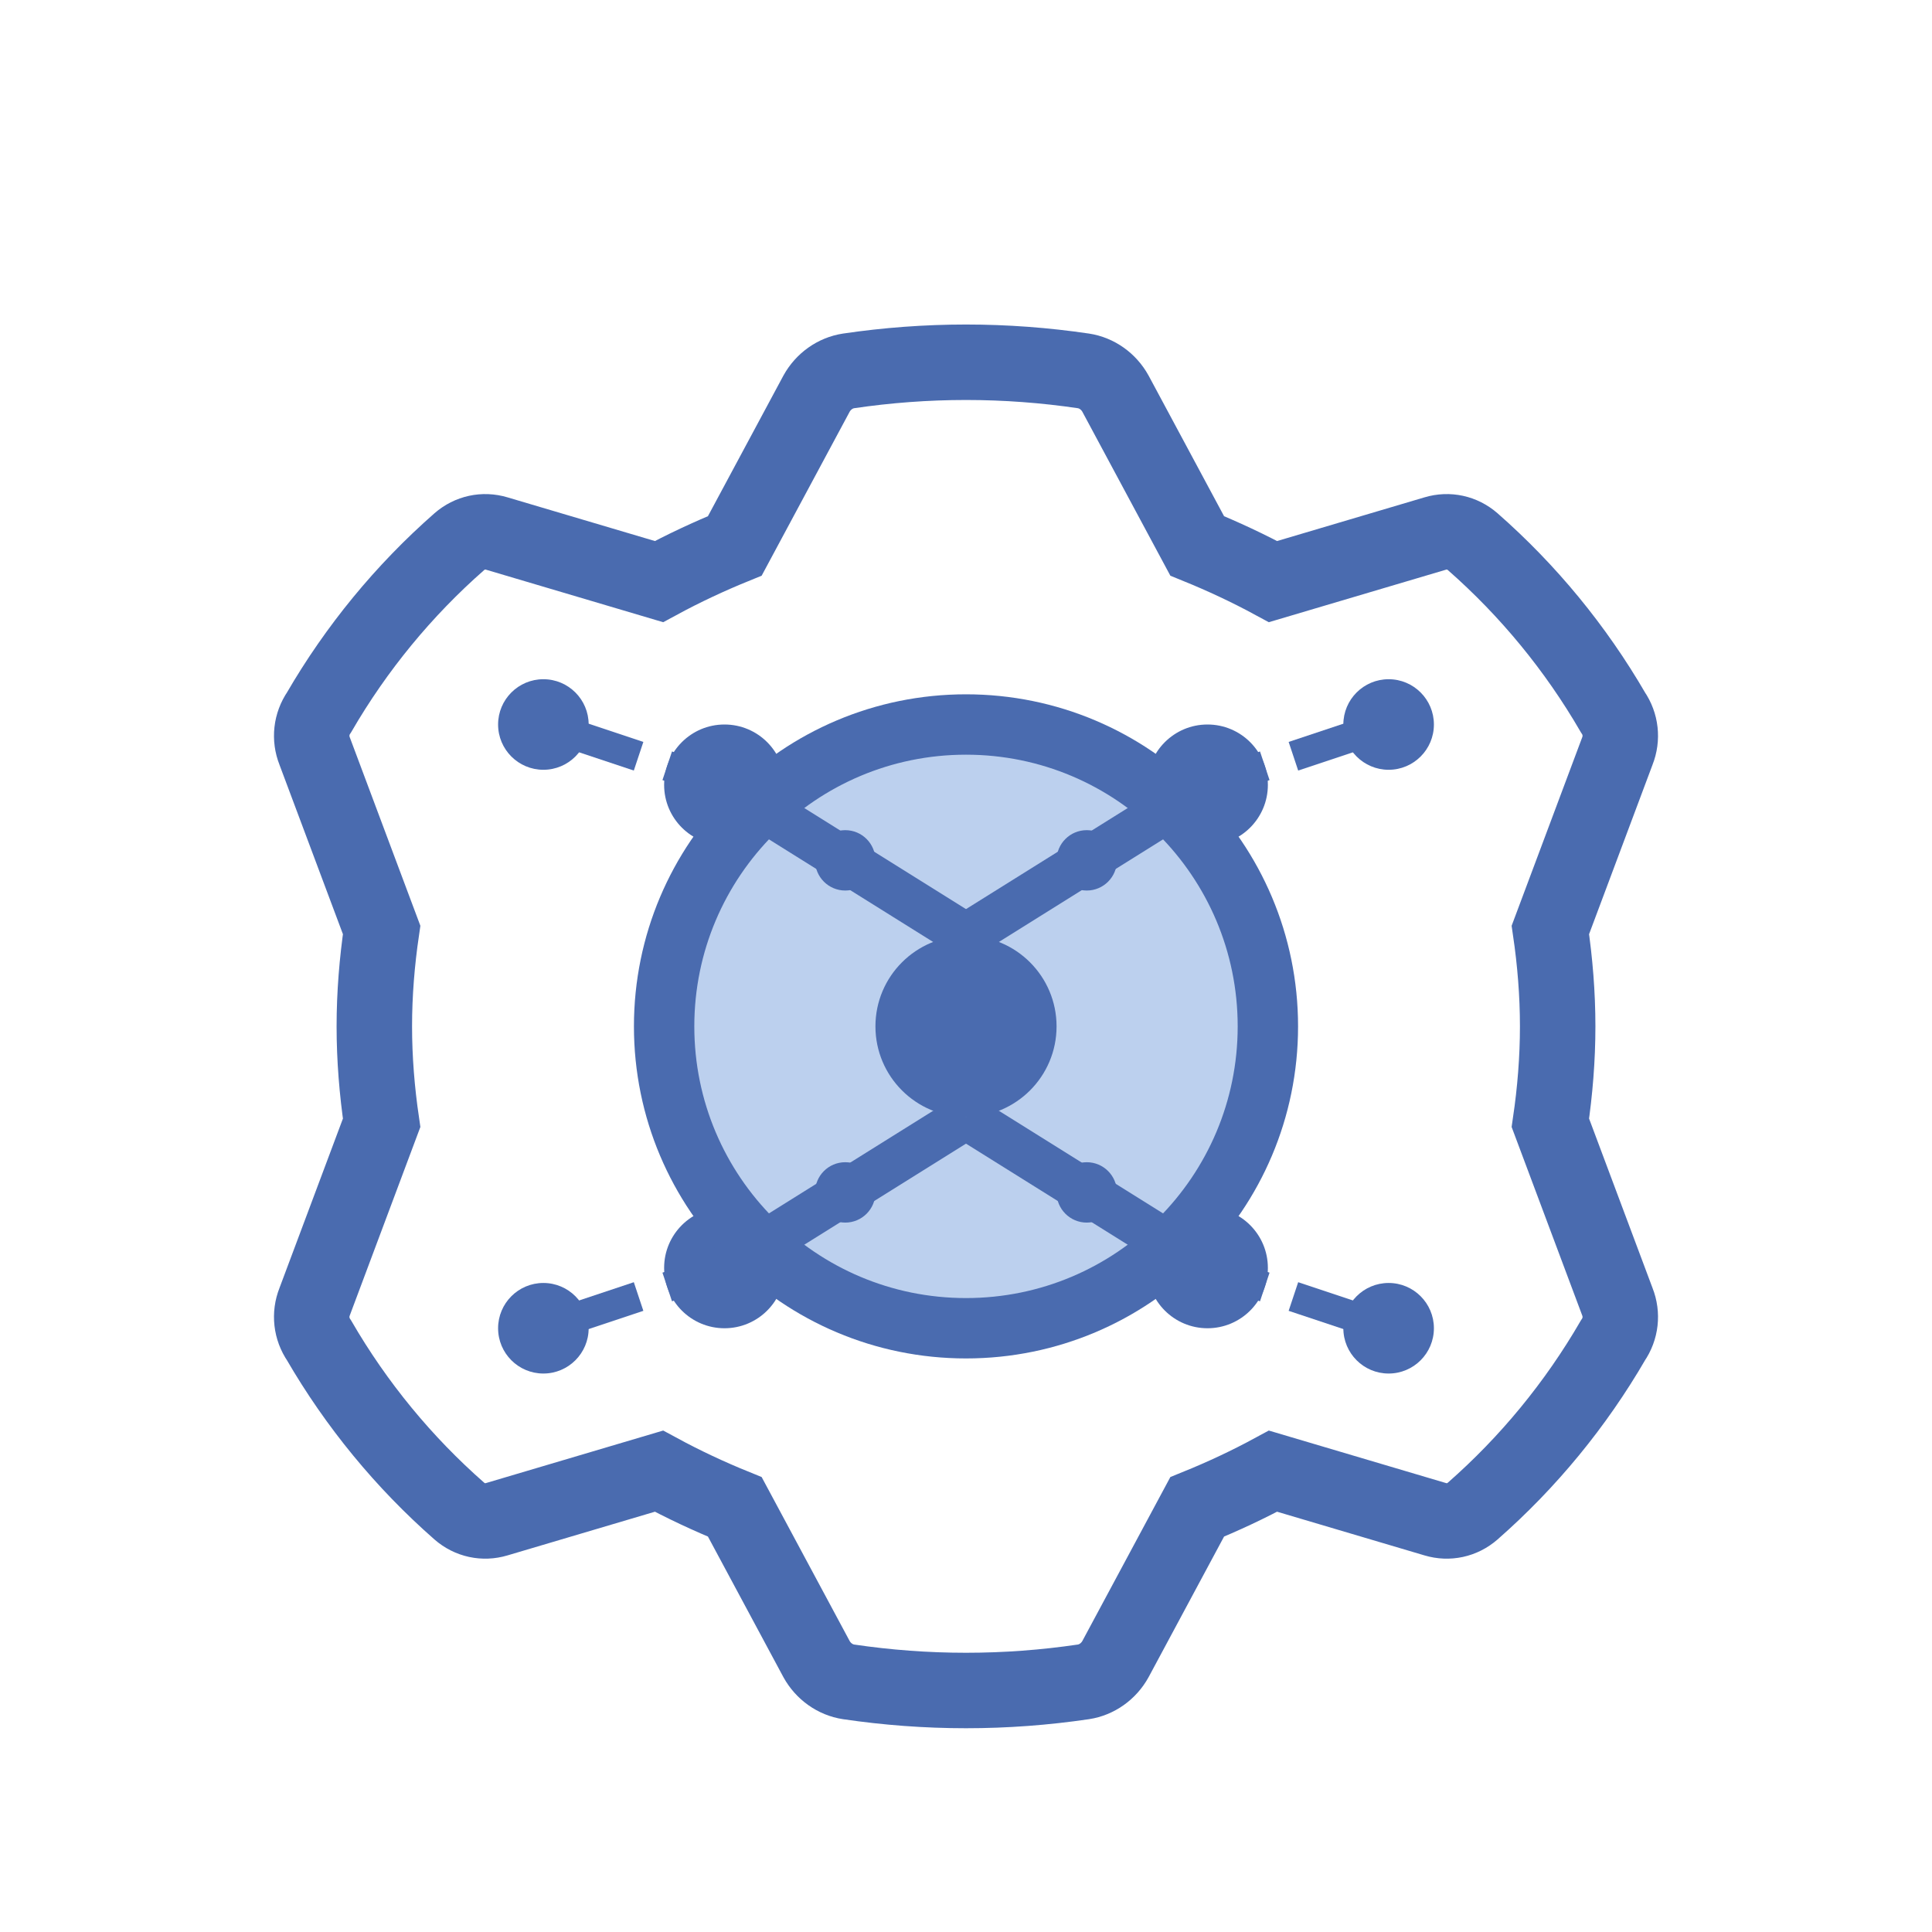
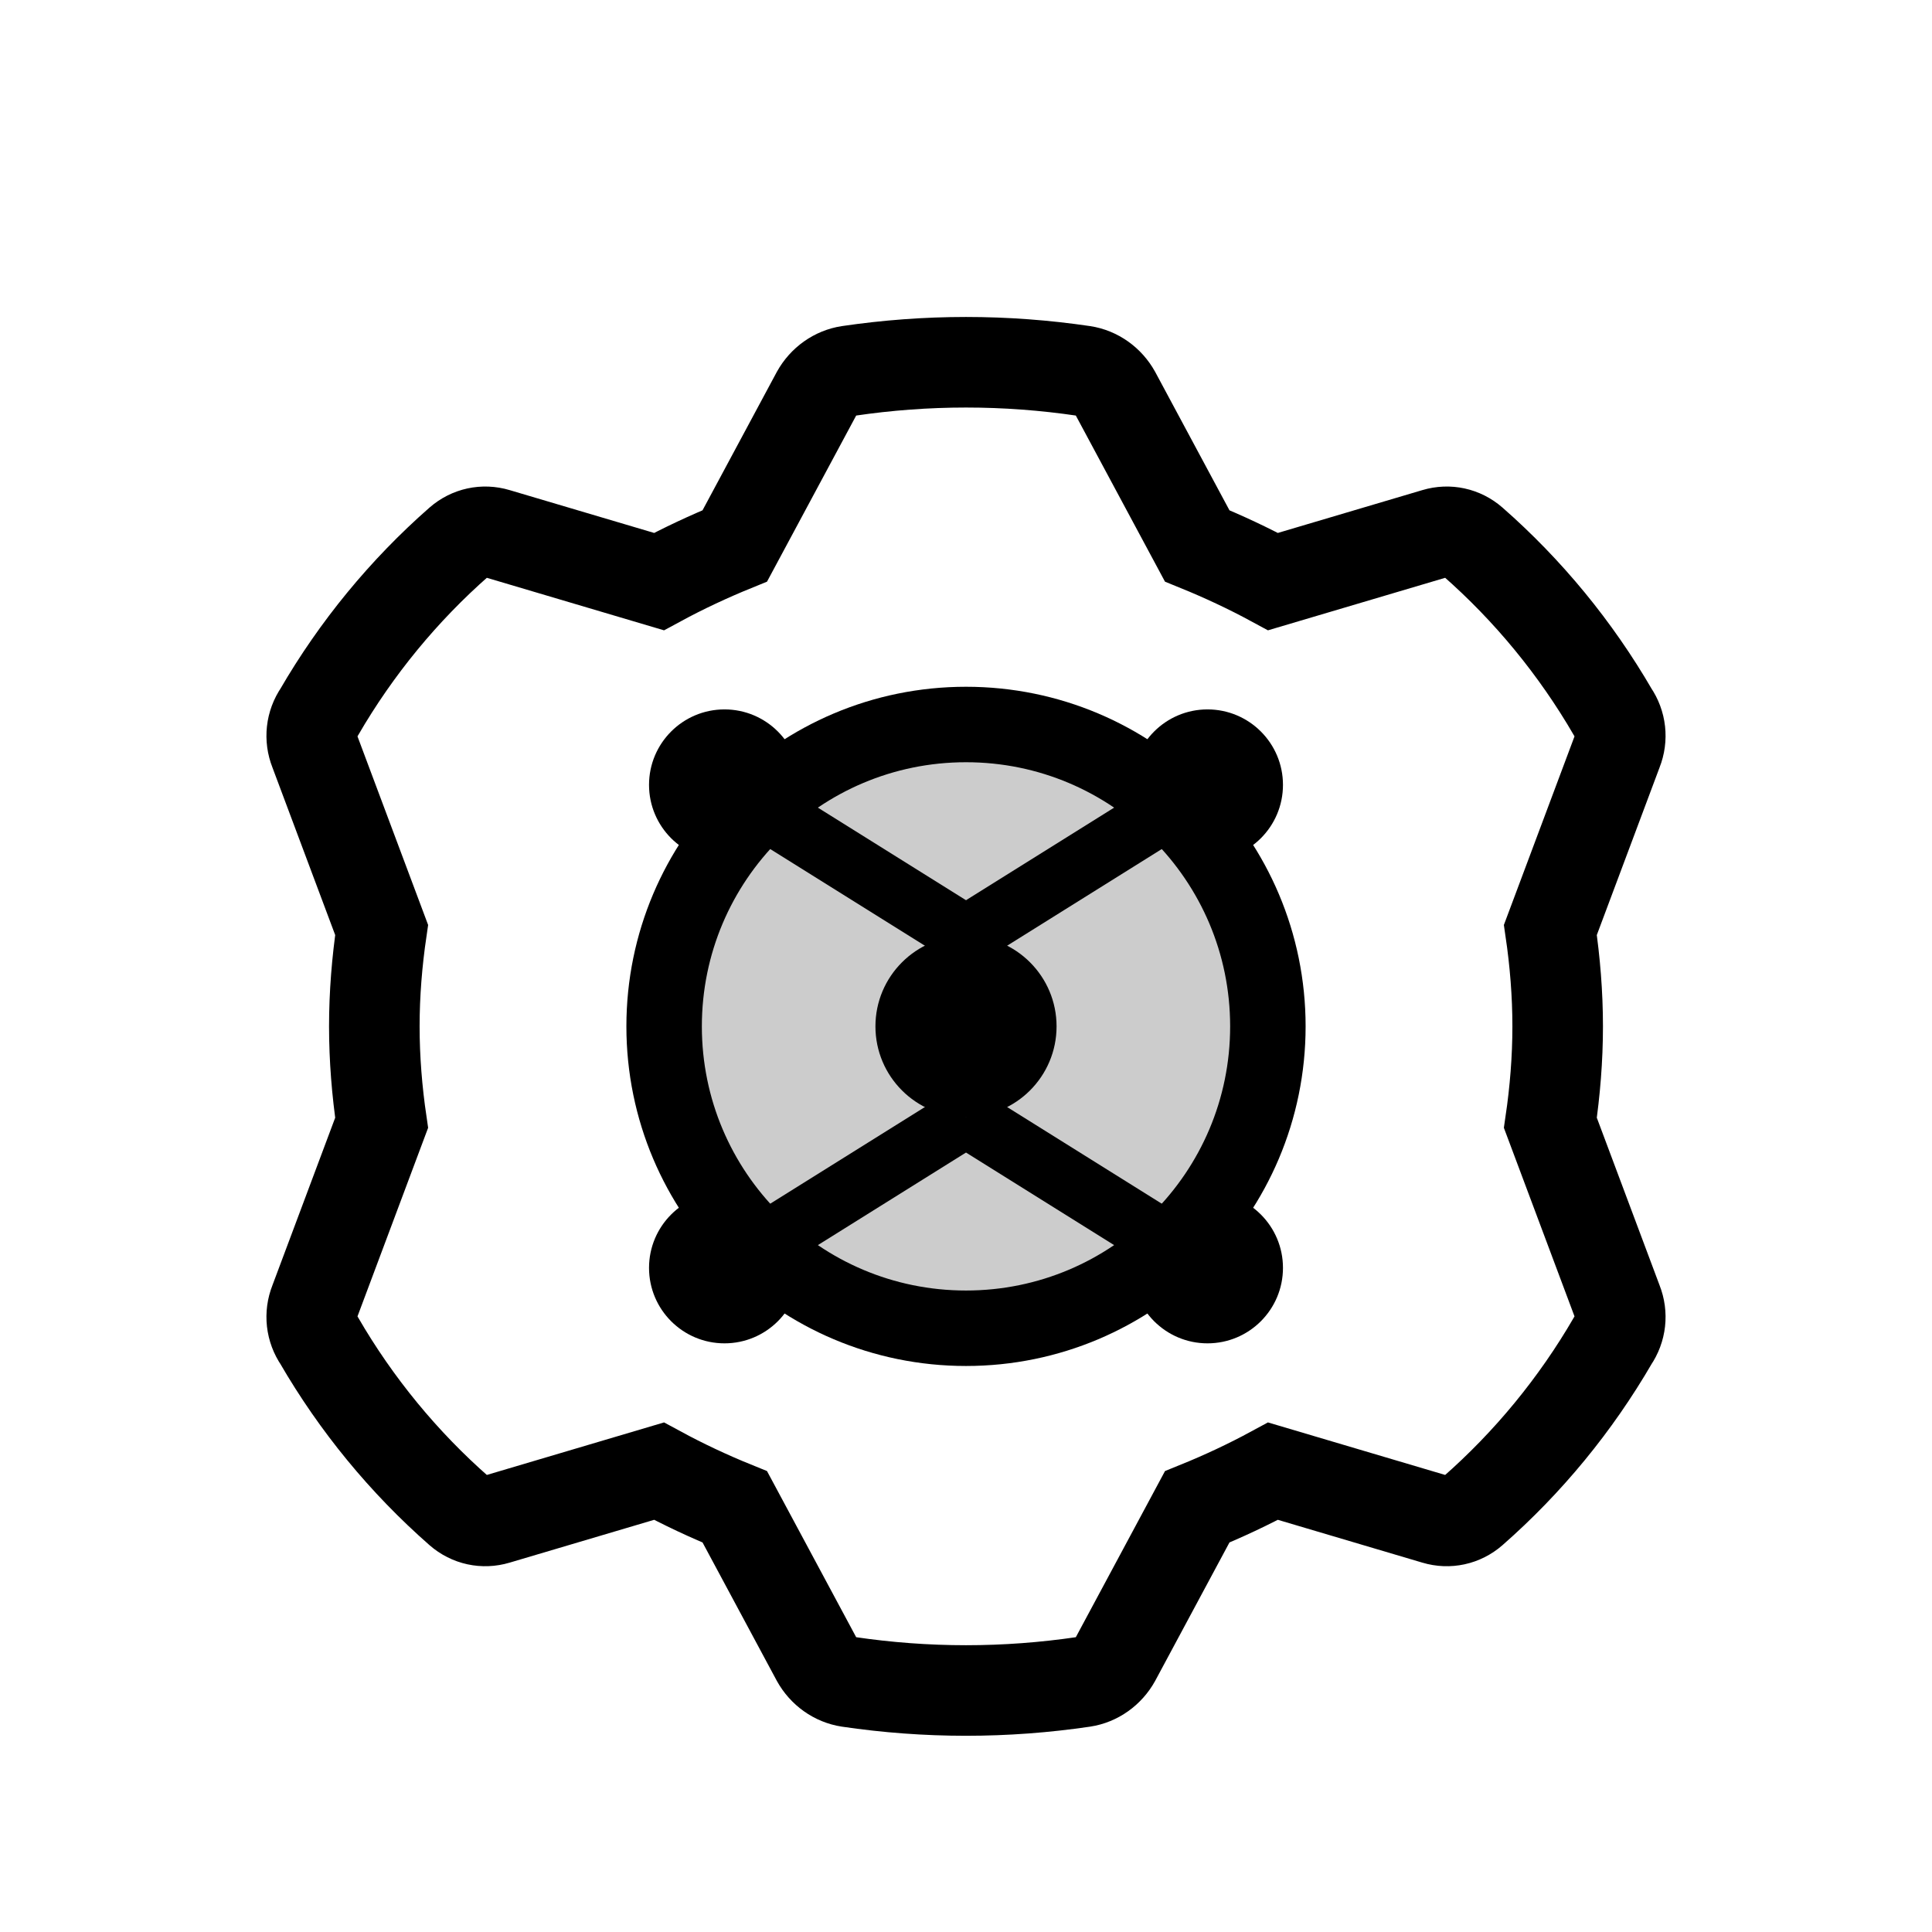
<svg xmlns="http://www.w3.org/2000/svg" width="64" height="64" viewBox="0 0 64 64" fill="none">
-   <circle cx="32" cy="32" r="24" fill="none" />
-   <path d="M32 12C33.313 12 34.614 12.098 35.889 12.286C36.331 12.353 36.726 12.633 36.951 13.04L39.658 18.083C40.518 18.433 41.357 18.825 42.171 19.266L47.546 17.673C47.98 17.543 48.439 17.642 48.784 17.943C50.627 19.56 52.197 21.471 53.432 23.6C53.693 23.979 53.746 24.456 53.576 24.883L51.358 30.805C51.512 31.854 51.6 32.925 51.6 34C51.6 35.075 51.512 36.147 51.358 37.195L53.576 43.117C53.746 43.544 53.693 44.021 53.432 44.4C52.197 46.529 50.627 48.44 48.784 50.057C48.439 50.358 47.98 50.457 47.546 50.327L42.171 48.734C41.357 49.175 40.518 49.568 39.658 49.917L36.951 54.96C36.726 55.367 36.331 55.647 35.889 55.714C34.614 55.902 33.313 56 32 56C30.687 56 29.386 55.902 28.111 55.714C27.669 55.647 27.274 55.367 27.049 54.96L24.342 49.917C23.482 49.568 22.643 49.175 21.829 48.734L16.454 50.327C16.02 50.457 15.561 50.358 15.216 50.057C13.373 48.44 11.803 46.529 10.568 44.4C10.307 44.021 10.254 43.544 10.424 43.117L12.642 37.195C12.488 36.147 12.4 35.075 12.4 34C12.4 32.925 12.488 31.854 12.642 30.805L10.424 24.883C10.254 24.456 10.307 23.979 10.568 23.6C11.803 21.471 13.373 19.56 15.216 17.943C15.561 17.642 16.02 17.543 16.454 17.673L21.829 19.266C22.643 18.825 23.482 18.433 24.342 18.083L27.049 13.04C27.274 12.633 27.669 12.353 28.111 12.286C29.386 12.098 30.687 12 32 12Z" stroke="#4a6baf" stroke-width="2.5" />
-   <circle cx="32" cy="34" r="10" fill="#90b1e2" fill-opacity="0.6" stroke="#4a6baf" stroke-width="2" />
-   <circle cx="32" cy="34" r="3" fill="#4a6baf" />
-   <circle cx="24" cy="26" r="2" fill="#4a6baf" />
-   <circle cx="40" cy="26" r="2" fill="#4a6baf" />
-   <circle cx="24" cy="42" r="2" fill="#4a6baf" />
-   <circle cx="40" cy="42" r="2" fill="#4a6baf" />
-   <path d="M32 31L24 26" stroke="#4a6baf" stroke-width="1.5" />
-   <path d="M32 31L40 26" stroke="#4a6baf" stroke-width="1.5" />
-   <path d="M32 37L24 42" stroke="#4a6baf" stroke-width="1.5" />
-   <path d="M32 37L40 42" stroke="#4a6baf" stroke-width="1.5" />
-   <circle cx="18" cy="24" r="1.5" fill="#4a6baf" />
-   <circle cx="46" cy="24" r="1.5" fill="#4a6baf" />
-   <circle cx="18" cy="44" r="1.5" fill="#4a6baf" />
-   <circle cx="46" cy="44" r="1.5" fill="#4a6baf" />
-   <path d="M24 26L18 24" stroke="#4a6baf" stroke-width="1" stroke-dasharray="2 1" />
-   <path d="M40 26L46 24" stroke="#4a6baf" stroke-width="1" stroke-dasharray="2 1" />
-   <path d="M24 42L18 44" stroke="#4a6baf" stroke-width="1" stroke-dasharray="2 1" />
-   <path d="M40 42L46 44" stroke="#4a6baf" stroke-width="1" stroke-dasharray="2 1" />
-   <circle cx="28" cy="28.5" r="1" fill="#4a6baf">
-     <animate attributeName="opacity" values="1;0.3;1" dur="2s" repeatCount="indefinite" />
-   </circle>
-   <circle cx="36" cy="28.5" r="1" fill="#4a6baf">
-     <animate attributeName="opacity" values="0.3;1;0.3" dur="2s" repeatCount="indefinite" />
-   </circle>
-   <circle cx="28" cy="39.5" r="1" fill="#4a6baf">
-     <animate attributeName="opacity" values="0.3;1;0.3" dur="1.7s" repeatCount="indefinite" />
-   </circle>
-   <circle cx="36" cy="39.5" r="1" fill="#4a6baf">
-     <animate attributeName="opacity" values="1;0.3;1" dur="1.7s" repeatCount="indefinite" />
-   </circle>
+   <path d="M32 12C33.313 12 34.614 12.098 35.889 12.286C36.331 12.353 36.726 12.633 36.951 13.04L39.658 18.083C40.518 18.433 41.357 18.825 42.171 19.266L47.546 17.673C47.98 17.543 48.439 17.642 48.784 17.943C50.627 19.56 52.197 21.471 53.432 23.6C53.693 23.979 53.746 24.456 53.576 24.883L51.358 30.805C51.512 31.854 51.6 32.925 51.6 34C51.6 35.075 51.512 36.147 51.358 37.195L53.576 43.117C53.746 43.544 53.693 44.021 53.432 44.4C52.197 46.529 50.627 48.44 48.784 50.057C48.439 50.358 47.98 50.457 47.546 50.327L42.171 48.734C41.357 49.175 40.518 49.568 39.658 49.917L36.951 54.96C36.726 55.367 36.331 55.647 35.889 55.714C34.614 55.902 33.313 56 32 56C30.687 56 29.386 55.902 28.111 55.714C27.669 55.647 27.274 55.367 27.049 54.96L24.342 49.917C23.482 49.568 22.643 49.175 21.829 48.734L16.454 50.327C16.02 50.457 15.561 50.358 15.216 50.057C13.373 48.44 11.803 46.529 10.568 44.4C10.307 44.021 10.254 43.544 10.424 43.117L12.642 37.195C12.488 36.147 12.4 35.075 12.4 34C12.4 32.925 12.488 31.854 12.642 30.805L10.424 24.883C10.254 24.456 10.307 23.979 10.568 23.6C11.803 21.471 13.373 19.56 15.216 17.943C15.561 17.642 16.02 17.543 16.454 17.673L21.829 19.266C22.643 18.825 23.482 18.433 24.342 18.083L27.049 13.04C27.274 12.633 27.669 12.353 28.111 12.286C29.386 12.098 30.687 12 32 12Z" stroke="currentColor" stroke-width="3" />
+   <circle cx="32" cy="34" r="10" fill="currentColor" fill-opacity="0.2" stroke="currentColor" stroke-width="2.5" />
+   <circle cx="32" cy="34" r="3" fill="currentColor" />
+   <circle cx="24" cy="26" r="2.5" fill="currentColor" />
+   <circle cx="40" cy="26" r="2.5" fill="currentColor" />
+   <circle cx="24" cy="42" r="2.5" fill="currentColor" />
+   <circle cx="40" cy="42" r="2.5" fill="currentColor" />
+   <path d="M32 31L24 26" stroke="currentColor" stroke-width="2" />
+   <path d="M32 31L40 26" stroke="currentColor" stroke-width="2" />
+   <path d="M32 37L24 42" stroke="currentColor" stroke-width="2" />
+   <path d="M32 37L40 42" stroke="currentColor" stroke-width="2" />
</svg>
